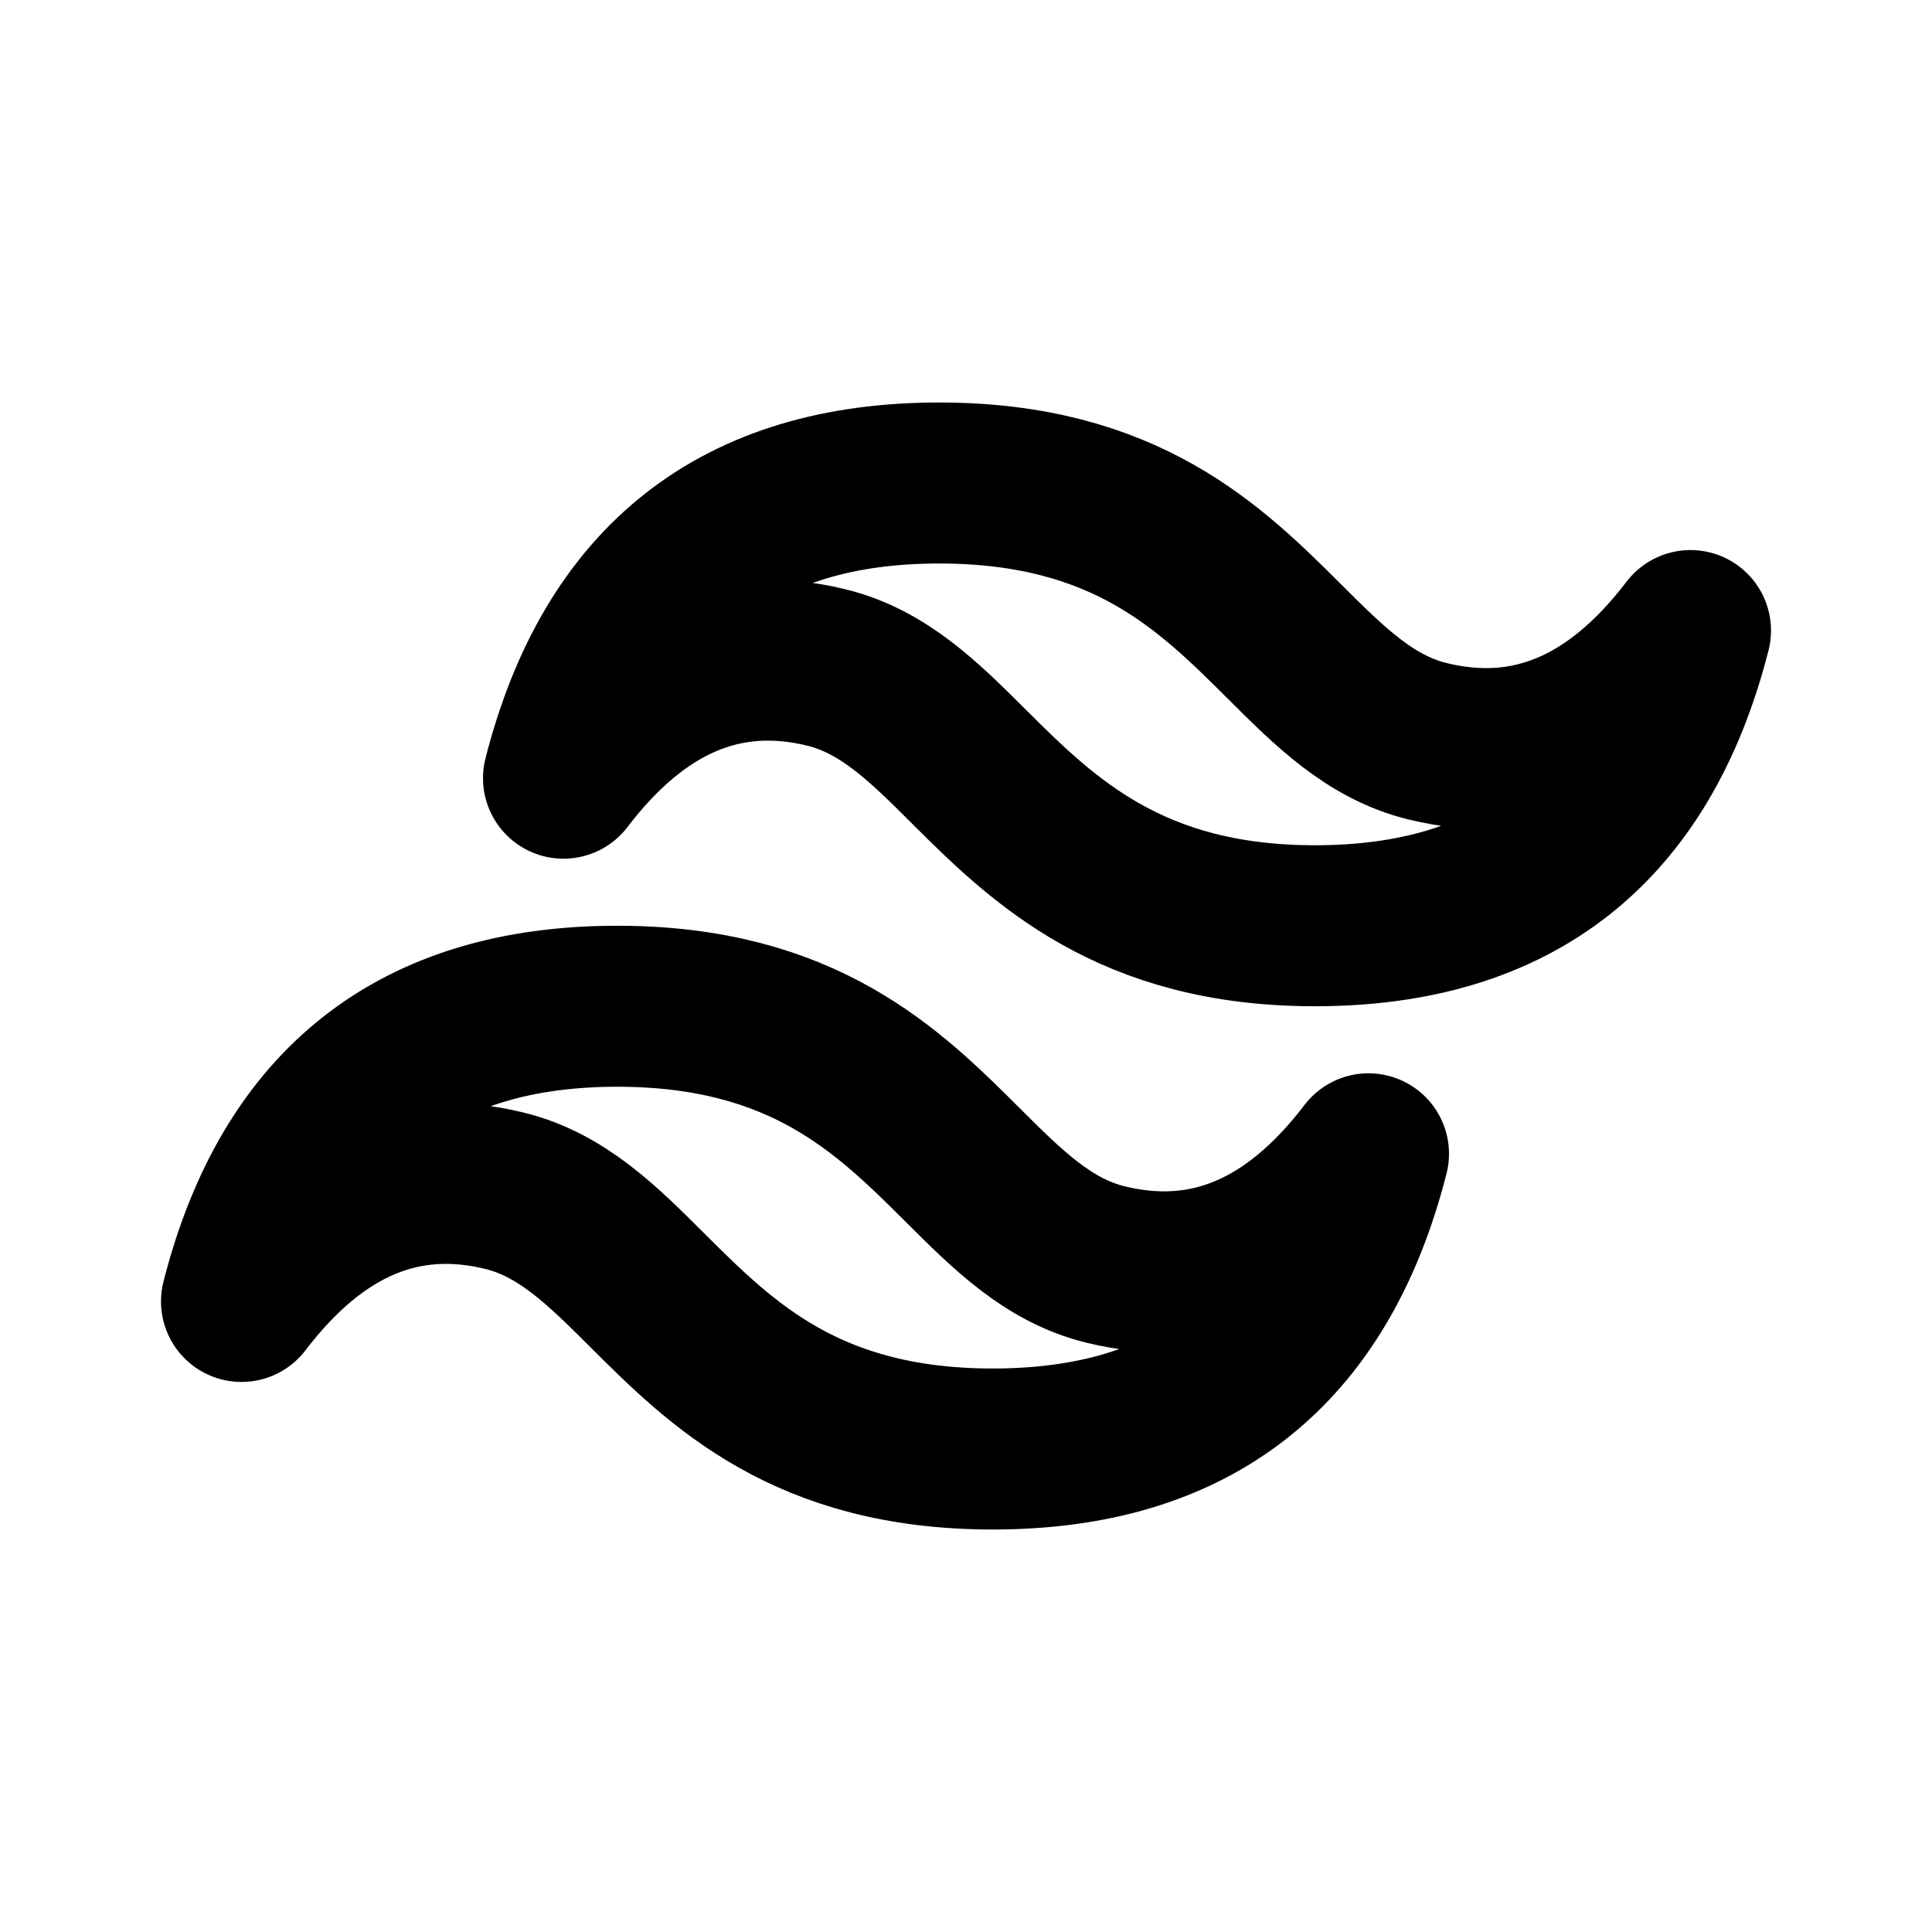
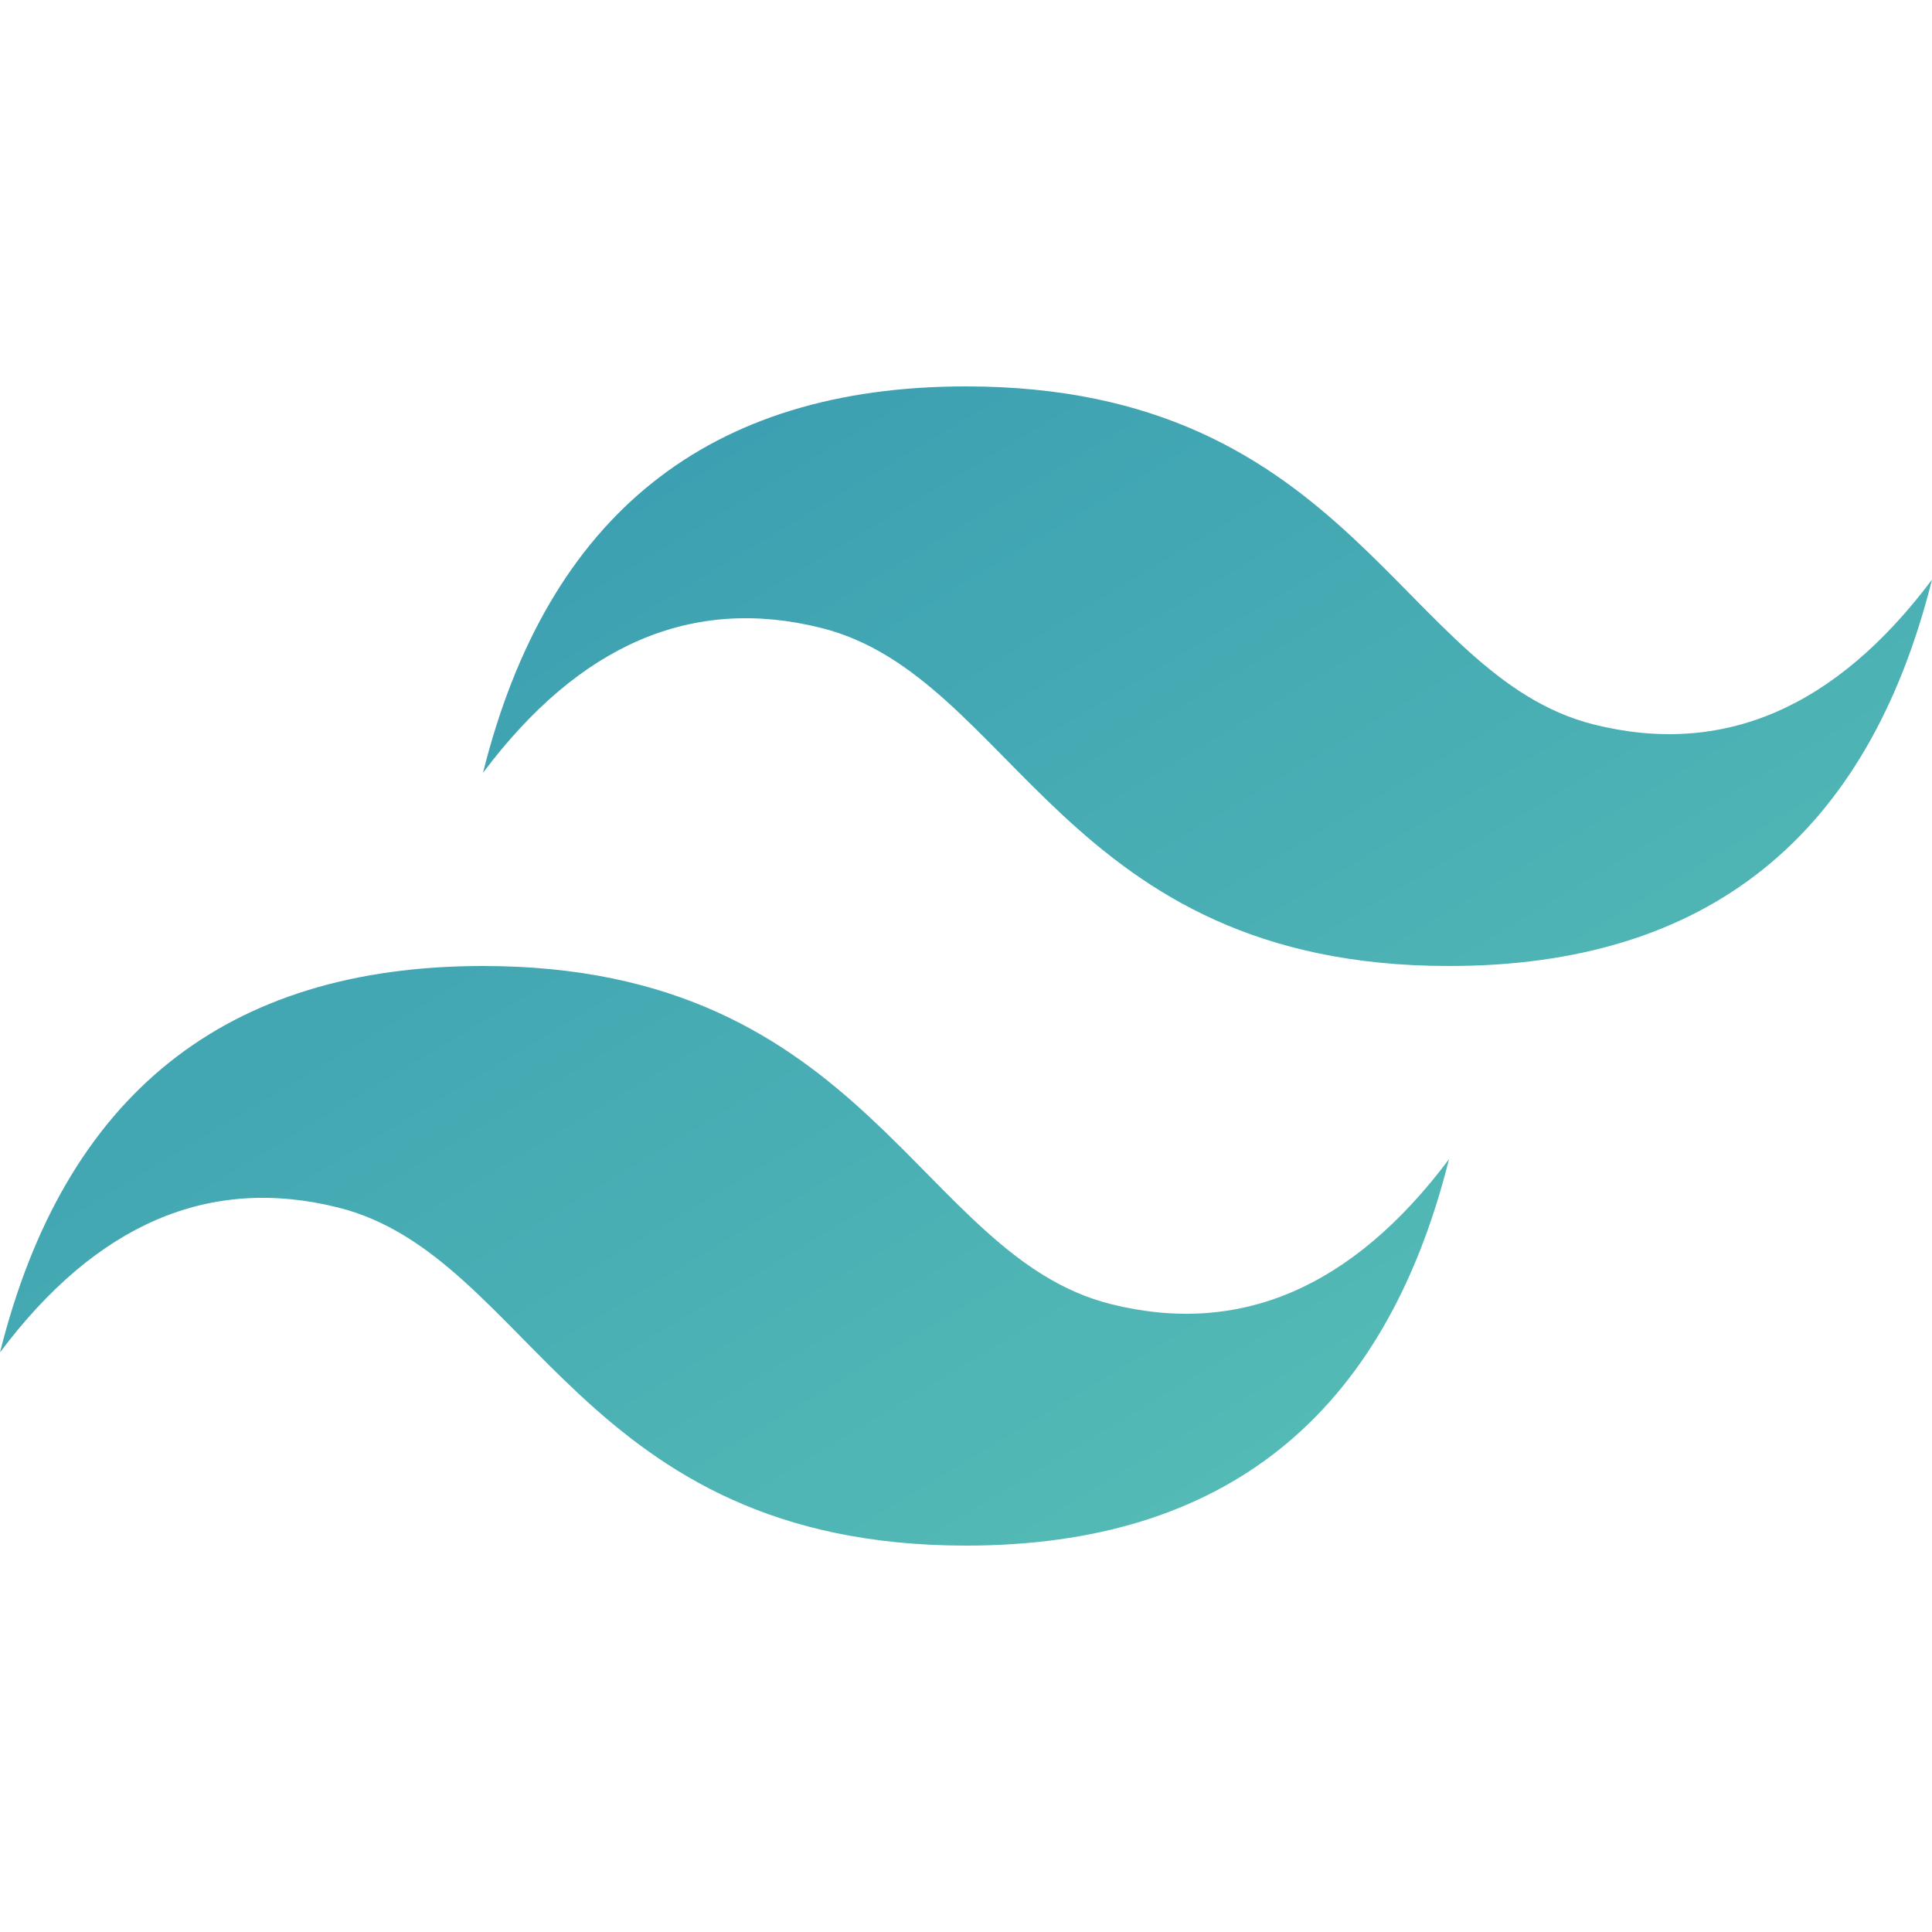
- <svg xmlns="http://www.w3.org/2000/svg" class="icon icon-tabler icon-tabler-brand-tailwind" width="24" height="24" viewBox="0 0 24 24" stroke-width="2" stroke="currentColor" fill="none" stroke-linecap="round" stroke-linejoin="round">
-   <path stroke="none" d="M0 0h24v24H0z" fill="none" />
-   <path d="M11.667 6c-2.49 0 -4.044 1.222 -4.667 3.667c.933 -1.223 2.023 -1.68 3.267 -1.375c.71 .174 1.217 .68 1.778 1.24c.916 .912 2 1.968 4.288 1.968c2.49 0 4.044 -1.222 4.667 -3.667c-.933 1.223 -2.023 1.68 -3.267 1.375c-.71 -.174 -1.217 -.68 -1.778 -1.24c-.916 -.912 -1.975 -1.968 -4.288 -1.968zm-4 6.5c-2.49 0 -4.044 1.222 -4.667 3.667c.933 -1.223 2.023 -1.68 3.267 -1.375c.71 .174 1.217 .68 1.778 1.24c.916 .912 1.975 1.968 4.288 1.968c2.49 0 4.044 -1.222 4.667 -3.667c-.933 1.223 -2.023 1.68 -3.267 1.375c-.71 -.174 -1.217 -.68 -1.778 -1.24c-.916 -.912 -1.975 -1.968 -4.288 -1.968z" />
+ <svg xmlns="http://www.w3.org/2000/svg" width="64" height="64">
+   <defs>
+     <linearGradient x1="0" y1="-21.333" y2="85.333" id="A" x2="64" gradientUnits="userSpaceOnUse">
+       <stop stop-color="#2383ae" offset="0%" />
+       <stop stop-color="#6dd7b9" offset="100%" />
+     </linearGradient>
+   </defs>
+   <path d="M16 25.6c2.133-8.533 7.467-12.8 16-12.8 12.8 0 14.4 9.6 20.8 11.2 4.267 1.067 8-.533 11.2-4.8C61.867 27.733 56.533 32 48 32c-12.8 0-14.4-9.6-20.8-11.2-4.267-1.067-8 .533-11.2 4.8zM0 44.8C2.133 36.267 7.467 32 16 32c12.8 0 14.4 9.6 20.8 11.2 4.267 1.067 8-.533 11.2-4.8-2.133 8.533-7.467 12.8-16 12.8-12.8 0-14.4-9.6-20.8-11.2-4.267-1.067-8 .533-11.2 4.8z" fill="url(#A)" fill-rule="evenodd" />
</svg>
